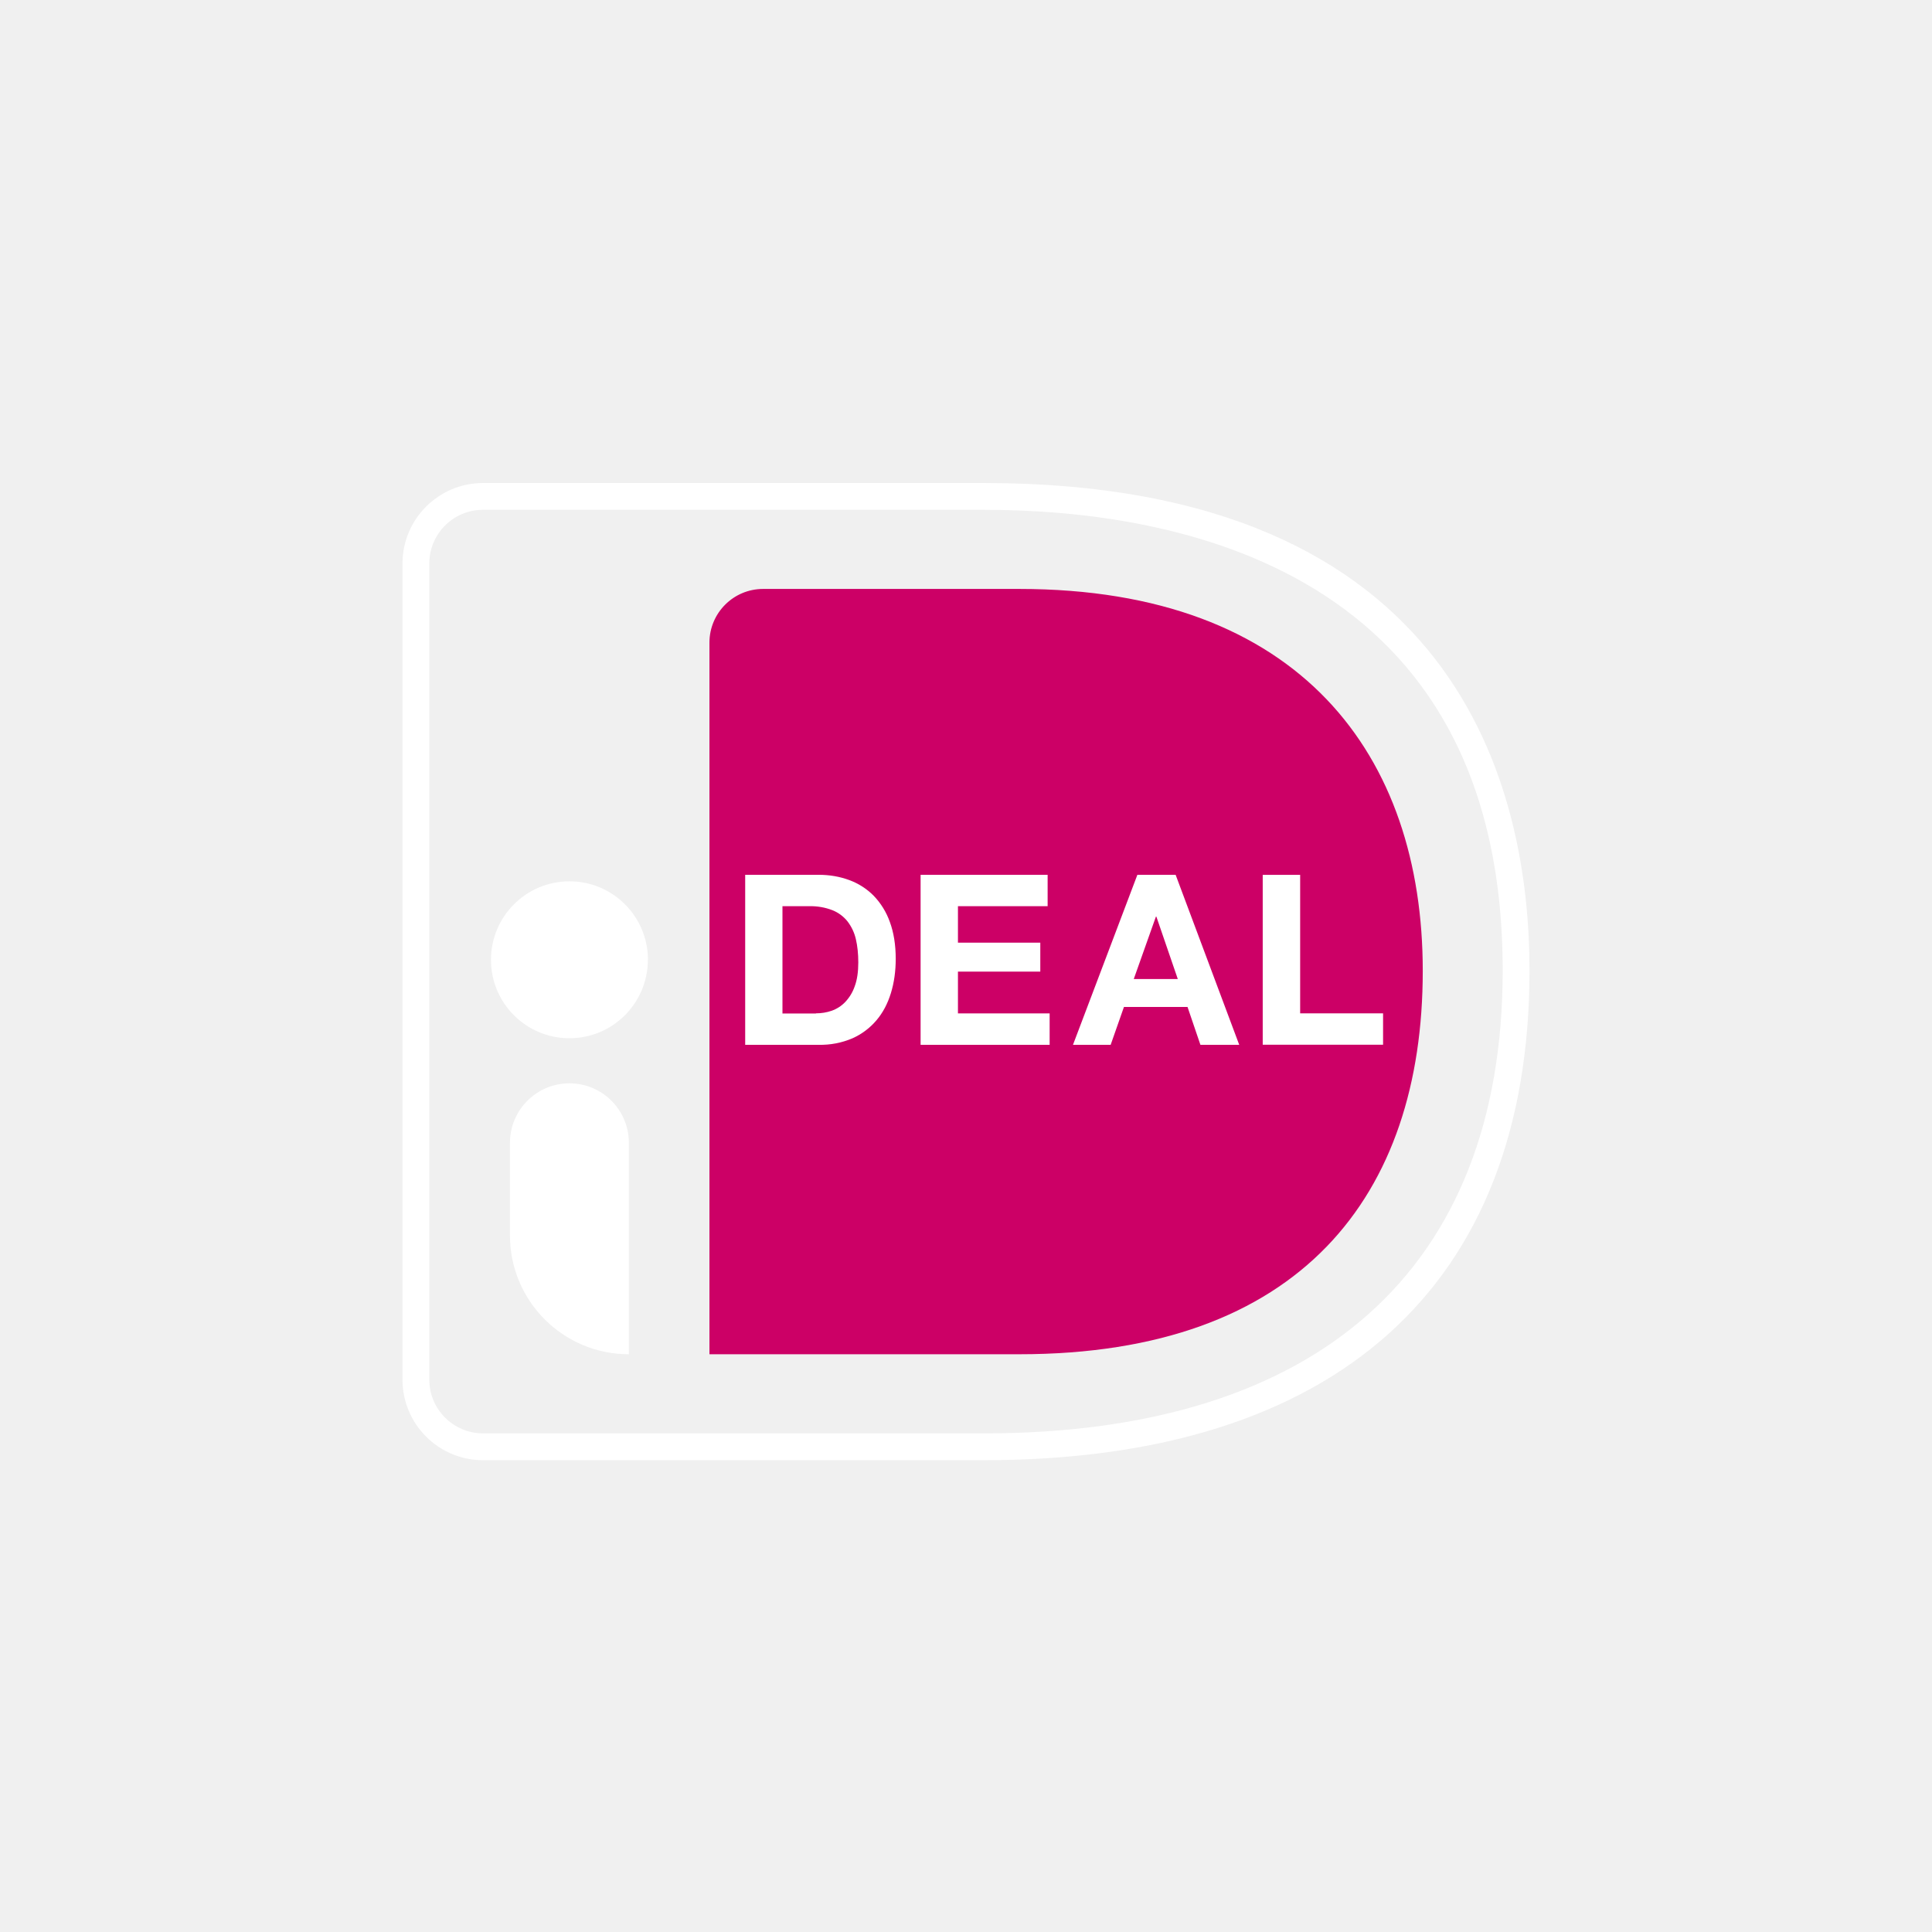
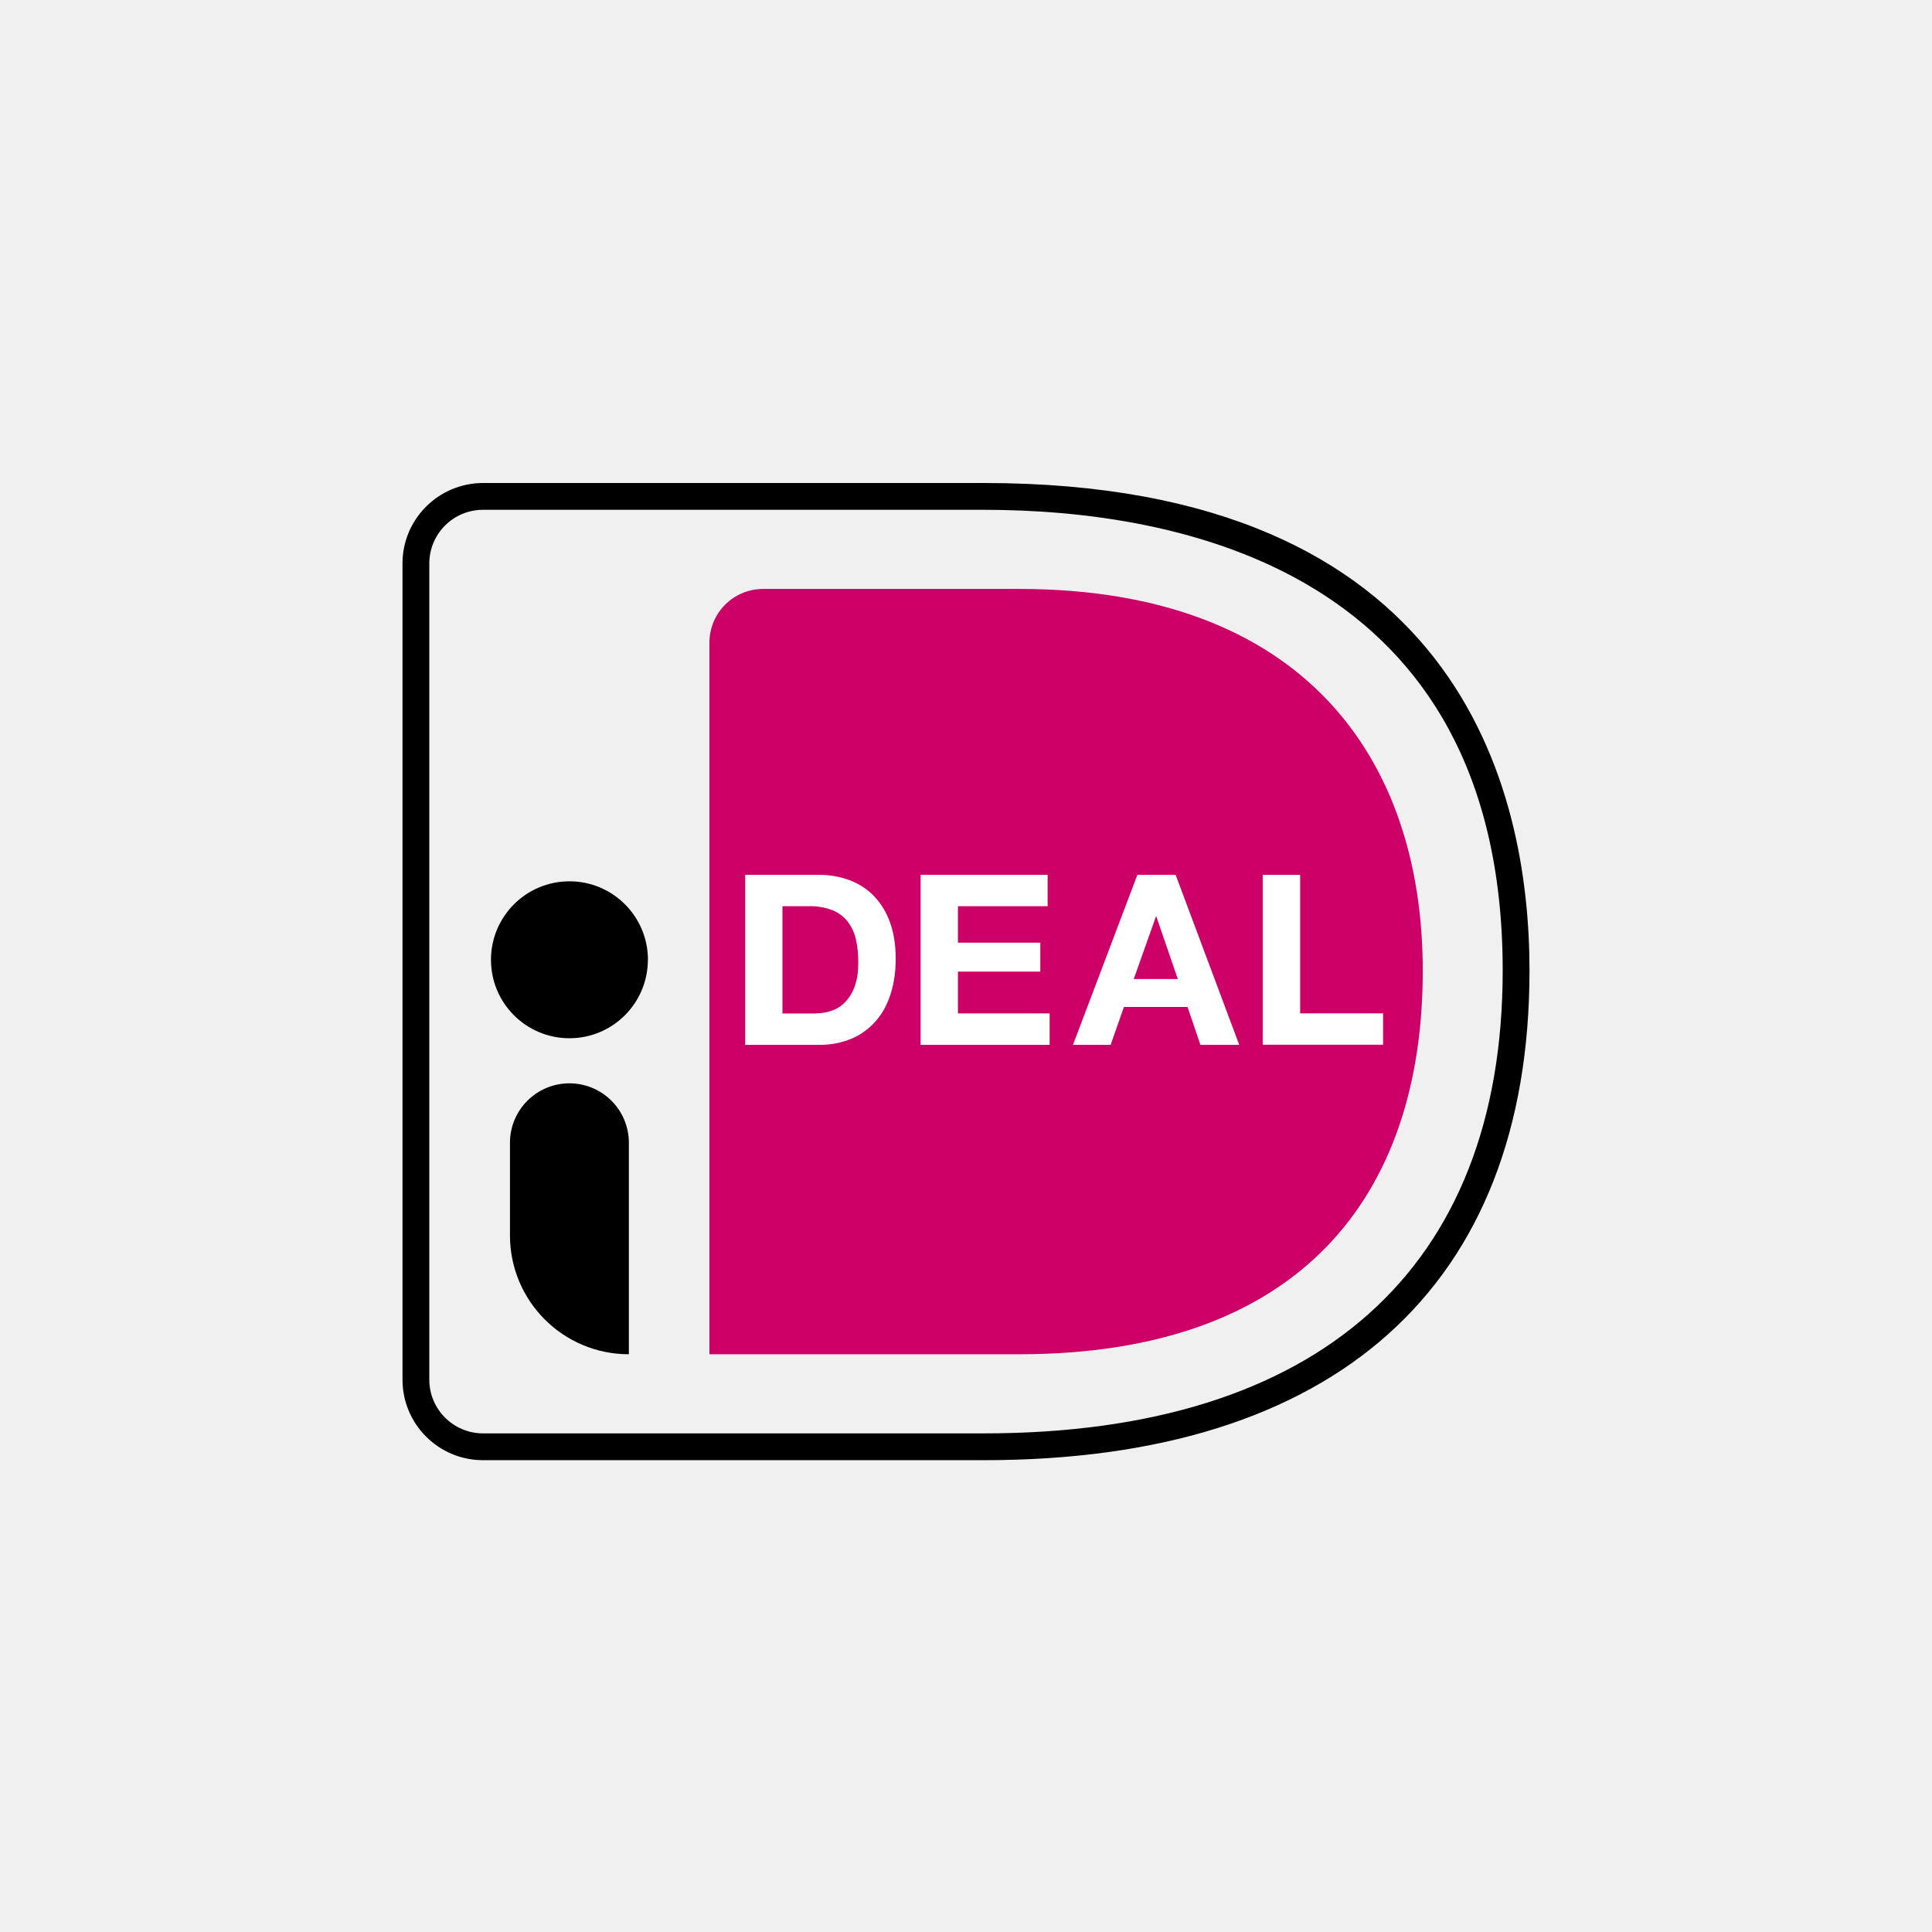
<svg xmlns="http://www.w3.org/2000/svg" width="120" height="120" viewBox="0 0 24 16">
  <path fill="#c06" d="M8.813 3.982v8.841h3.849c3.496 0 5.012-1.975 5.012-4.763 0-2.67-1.516-4.744-5.012-4.744H9.48a.667.667 0 0 0-.667.666Z" />
-   <path fill="#fff" d="M6 2.333A.667.667 0 0 0 5.333 3v10.139c0 .368.299.666.667.667h6.22c4.157 0 6.447-2.042 6.447-5.75 0-4.98-4.04-5.723-6.447-5.723H6Zm6.22 11.806H6c-.552 0-1-.448-1-1V2.999c0-.551.448-.998 1-.999h6.22C18.12 2 19 5.794 19 8.056c0 3.923-2.408 6.083-6.78 6.083Z" />
+   <path d="M6 2.333A.667.667 0 0 0 5.333 3v10.139c0 .368.299.666.667.667h6.22c4.157 0 6.447-2.042 6.447-5.75 0-4.98-4.04-5.723-6.447-5.723H6Zm6.22 11.806H6c-.552 0-1-.448-1-1V2.999c0-.551.448-.998 1-.999h6.22C18.12 2 19 5.794 19 8.056c0 3.923-2.408 6.083-6.78 6.083Z" />
  <path fill="#fff" d="M10.136 8.588c.066 0 .132-.01.195-.032a.427.427 0 0 0 .168-.108.536.536 0 0 0 .119-.197c.03-.08.044-.18.044-.296 0-.106-.01-.202-.03-.288a.574.574 0 0 0-.103-.22.455.455 0 0 0-.188-.14.75.75 0 0 0-.288-.05H9.72V8.59h.415Zm.032-1.721c.136 0 .263.022.38.065a.825.825 0 0 1 .305.195.904.904 0 0 1 .201.326c.048.13.073.283.073.458 0 .154-.02.296-.06.426-.04.13-.099.243-.179.337a.838.838 0 0 1-.298.224 1.01 1.01 0 0 1-.422.081h-.911V6.867h.911Zm2.846 0v.39H11.9v.453h1.023v.36H11.9v.519h1.139v.39h-1.603V6.867h1.58Zm1.617 1.295-.266-.775h-.006l-.275.775h.547Zm-.027-1.295.79 2.112h-.482l-.16-.47h-.79l-.165.47h-.468l.8-2.112h.475Zm1.547 0v1.721h1.03v.39h-1.495V6.868h.465Z" />
-   <path fill="#fff" d="M8.048 7.923a.974.974 0 1 1-1.949 0 .974.974 0 0 1 1.95 0Zm-.236 4.9a1.476 1.476 0 0 1-1.477-1.476v-1.151a.738.738 0 0 1 1.477 0v2.627Z" />
+   <path d="M8.048 7.923a.974.974 0 1 1-1.949 0 .974.974 0 0 1 1.95 0Zm-.236 4.9a1.476 1.476 0 0 1-1.477-1.476v-1.151a.738.738 0 0 1 1.477 0v2.627Z" />
</svg>
